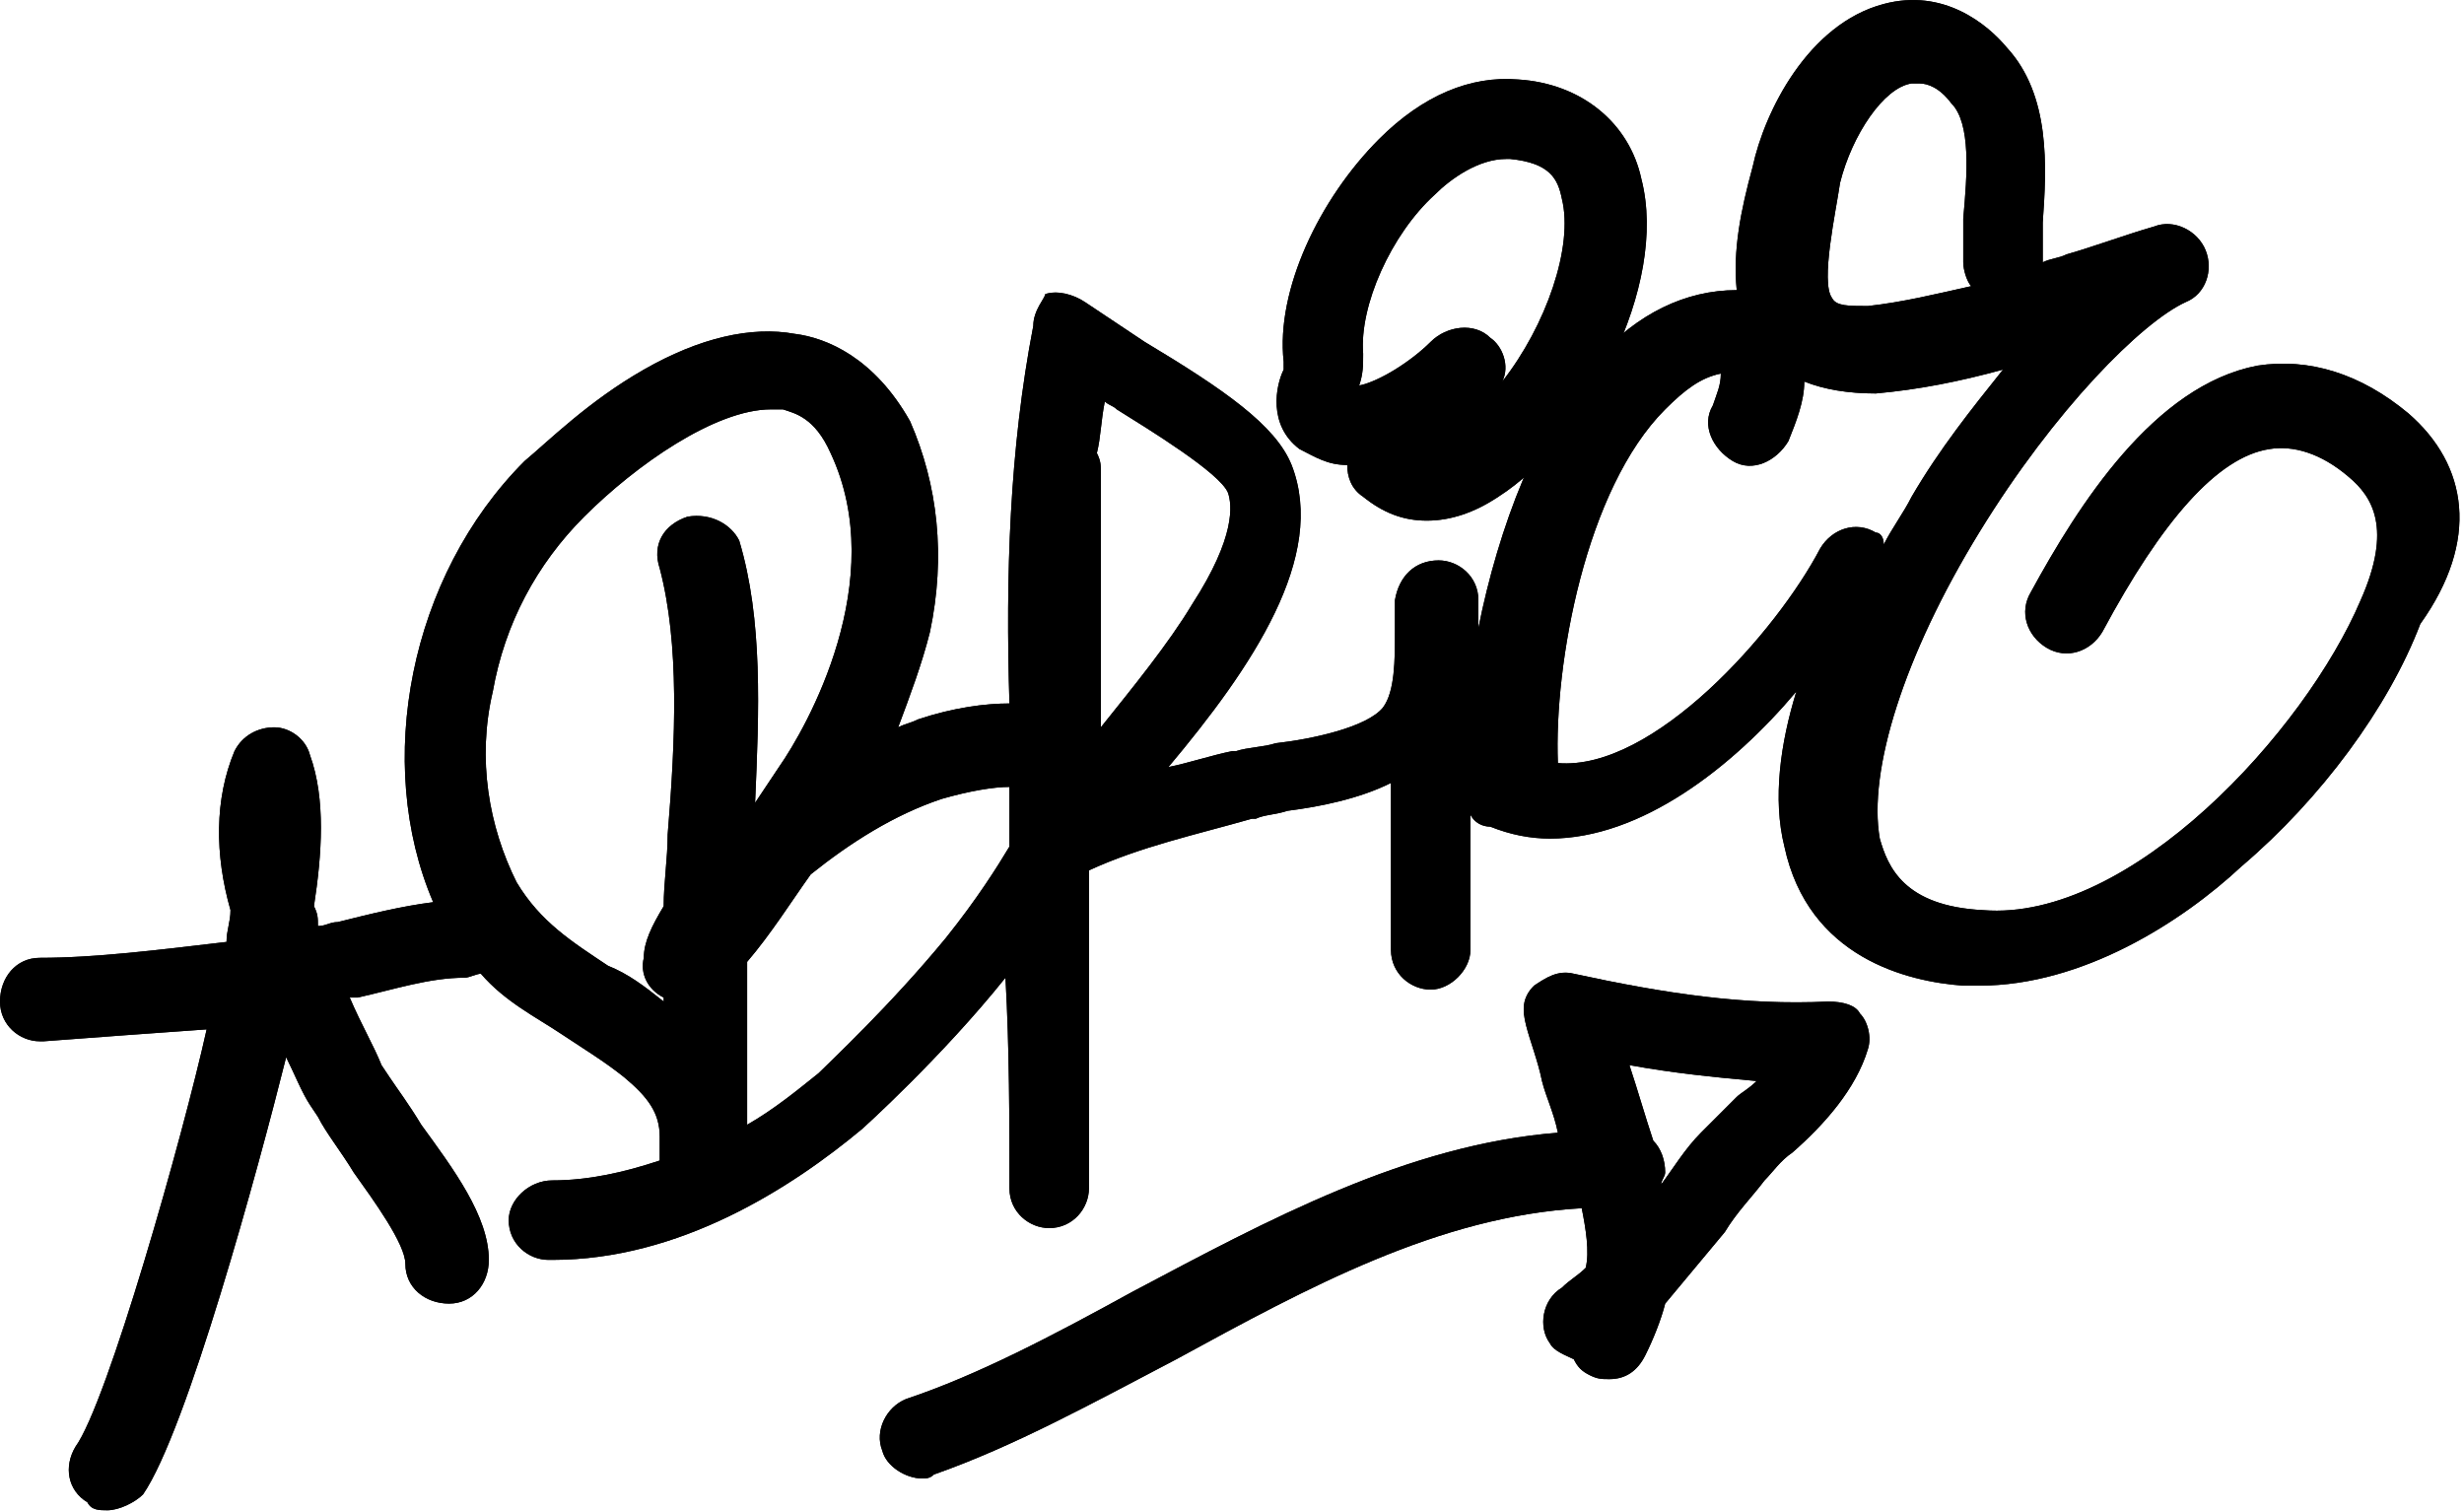
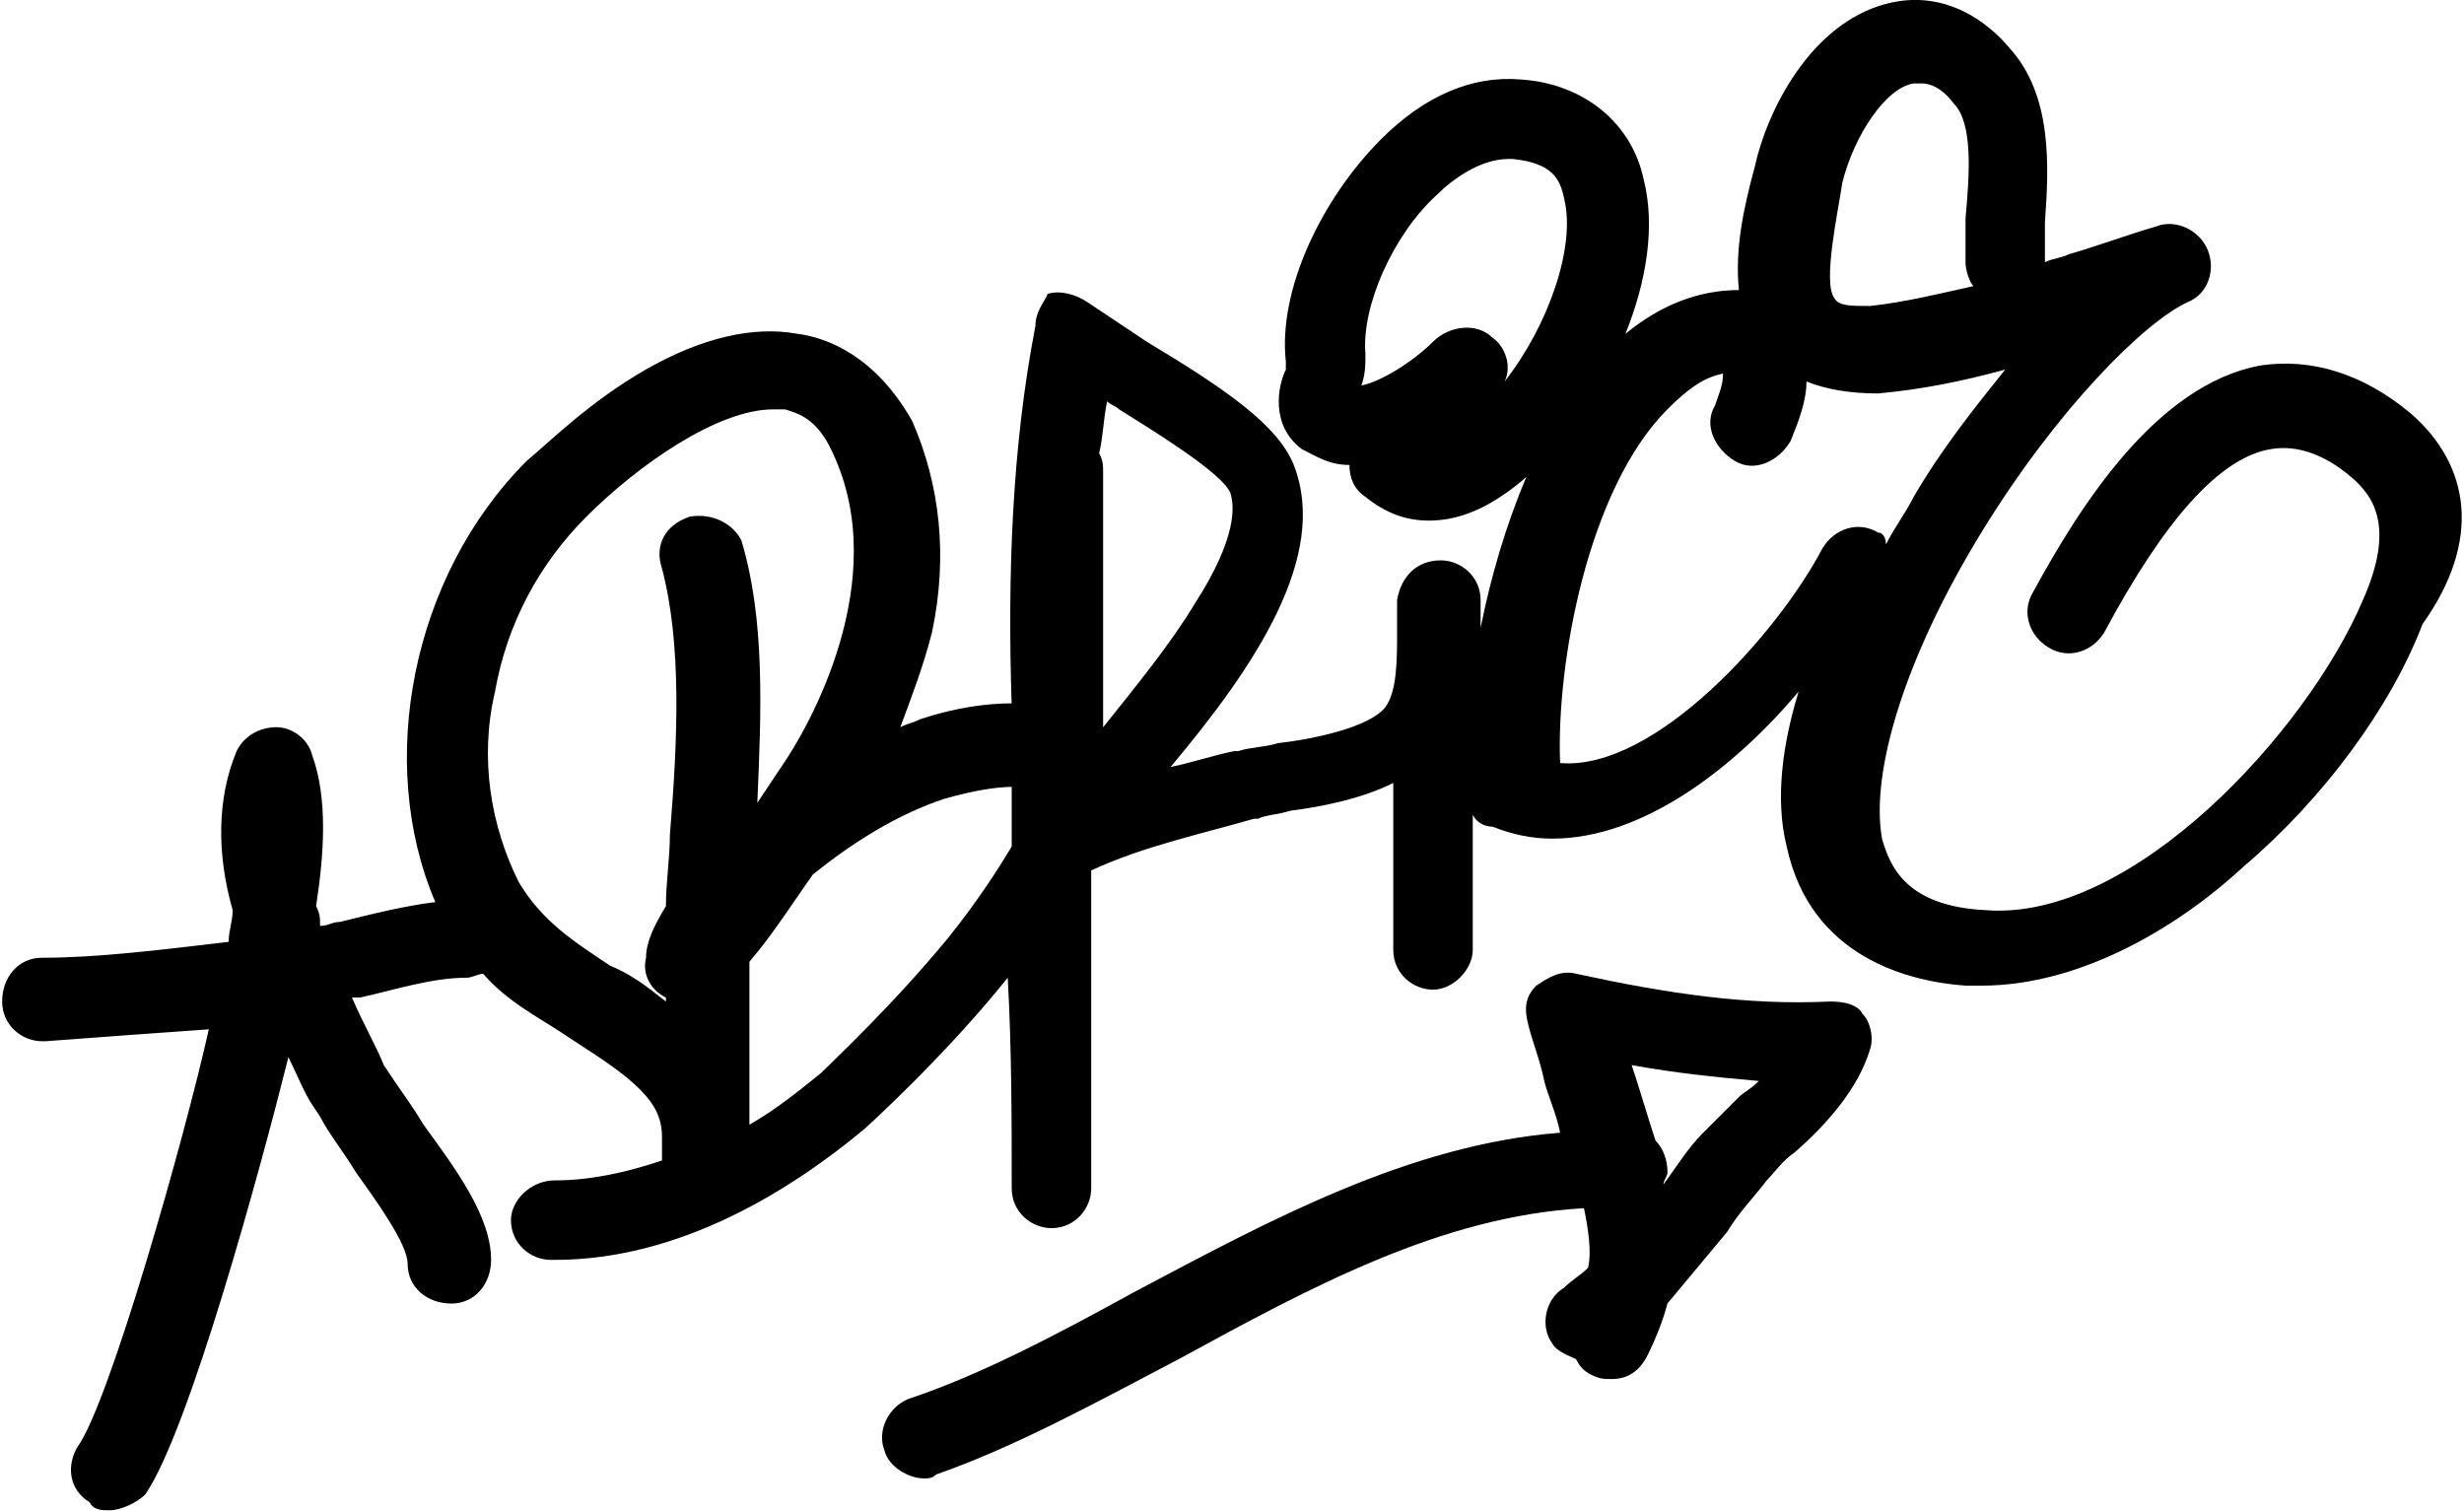
- <svg xmlns="http://www.w3.org/2000/svg" xmlns:xlink="http://www.w3.org/1999/xlink" version="1.1" id="Calque_1" x="0px" y="0px" width="62px" height="38px" viewBox="0 0 62 38" style="enable-background:new 0 0 62 38;" xml:space="preserve">
-   <style type="text/css">
- 
- 	.st0{clip-path:url(#SVGID_2_);}
- 	.st1{clip-path:url(#SVGID_4_);}
- 	.st2{clip-path:url(#SVGID_6_);}
- 
- </style>
+ <svg xmlns="http://www.w3.org/2000/svg" version="1.1" id="Calque_1" x="0px" y="0px" width="62px" height="38px" viewBox="0 0 62 38" enable-background="new 0 0 62 38" xml:space="preserve">
  <g>
-     <defs>
-       <path id="SVGID_1_" d="M32.7,11.3c0.4,0.2,0.7,0.4,1.2,0.4c0,0.3,0.1,0.6,0.4,0.8c0.5,0.4,1,0.6,1.6,0.6c0.6,0,1.2-0.2,1.8-0.6    c2.2-1.4,4.3-5.3,3.6-8C41,3.1,39.8,2.1,38.2,2c-1.2-0.1-2.4,0.4-3.5,1.5c-1.5,1.5-2.6,3.8-2.4,5.6c0,0,0,0.1,0,0.2    C32.1,9.7,31.9,10.7,32.7,11.3 M34.3,8.9c-0.1-1.2,0.7-3,1.8-4C36.5,4.5,37.2,4,37.9,4c0,0,0.1,0,0.1,0c1,0.1,1.2,0.5,1.3,1    c0.3,1.2-0.4,3.2-1.5,4.6c0.2-0.4,0-0.9-0.3-1.1c-0.4-0.4-1.1-0.3-1.5,0.1c-0.5,0.5-1.3,1-1.8,1.1C34.3,9.4,34.3,9.2,34.3,8.9" />
-     </defs>
-     <use xlink:href="#SVGID_1_" style="overflow:visible;fill-rule:evenodd;clip-rule:evenodd;" />
-     <clipPath id="SVGID_2_">
-       <use xlink:href="#SVGID_1_" style="overflow:visible;" />
-     </clipPath>
-     <rect x="27.1" y="-3" class="st0" width="19.3" height="21" />
-   </g>
-   <g>
-     <defs>
-       <path id="SVGID_3_" d="M60.6,10.4c-1.2-1-2.5-1.4-3.8-1.2c-2.6,0.5-4.5,3.5-5.7,5.7c-0.3,0.5-0.1,1.1,0.4,1.4    c0.5,0.3,1.1,0.1,1.4-0.4c1.5-2.8,2.9-4.4,4.2-4.6c0.6-0.1,1.3,0.1,2,0.7c0.6,0.5,1.1,1.3,0.3,3.1c-1.4,3.3-5.8,8.1-9.5,7.8    c-2-0.1-2.4-1.1-2.6-1.8c-0.3-1.7,0.6-4.6,2.5-7.7c1.9-3.1,4.1-5.3,5.2-5.8c0.5-0.2,0.7-0.8,0.5-1.3s-0.8-0.8-1.3-0.6    c-0.7,0.2-1.5,0.5-2.2,0.7c-0.2,0.1-0.4,0.1-0.6,0.2c0,0,0,0,0,0c0-0.3,0-0.6,0-1c0.1-1.4,0.2-3.2-0.9-4.4    c-0.5-0.6-1.6-1.5-3.1-1.1c-1.9,0.5-3,2.7-3.3,4.1c-0.3,1.1-0.5,2.1-0.4,3.1c-1.3,0-2.5,0.6-3.5,1.7c-1.5,1.6-2.5,4.3-3,6.8    c0-0.2,0-0.5,0-0.7c0-0.6-0.5-1-1-1c-0.6,0-1,0.4-1.1,1c0,0.3,0,0.6,0,0.8c0,0.7,0,1.5-0.3,1.9c-0.4,0.5-1.8,0.8-2.7,0.9    c-0.3,0.1-0.7,0.1-1,0.2l-0.1,0c-0.5,0.1-1.1,0.3-1.6,0.4c2.1-2.5,4-5.3,3.1-7.6c-0.4-1-1.7-1.9-3.7-3.1c-0.6-0.4-1.2-0.8-1.5-1    c-0.3-0.2-0.7-0.3-1-0.2C26.3,7.5,26,7.8,26,8.2c-0.6,3.1-0.7,6.3-0.6,9.5c-0.6,0-1.4,0.1-2.3,0.4c-0.2,0.1-0.3,0.1-0.5,0.2    c0.3-0.8,0.6-1.6,0.8-2.4c0.4-1.9,0.2-3.7-0.5-5.3C22,9,20.8,8.5,20,8.4c-1.1-0.2-2.4,0.1-3.8,0.9c-1.4,0.8-2.4,1.8-3,2.3    c-2.9,2.9-3.8,7.6-2.3,11.1c-0.8,0.1-1.6,0.3-2.4,0.5c-0.2,0-0.3,0.1-0.5,0.1C8,23.1,8,23,7.9,22.8c0.2-1.3,0.3-2.7-0.1-3.8    c-0.1-0.4-0.5-0.7-0.9-0.7c-0.4,0-0.8,0.2-1,0.6c-0.5,1.2-0.5,2.6-0.1,4c0,0.3-0.1,0.5-0.1,0.8C4,23.9,2.4,24.1,1,24.1    c-0.6,0-1,0.5-1,1.1c0,0.6,0.5,1,1,1c0,0,0,0,0.1,0c1.3-0.1,2.7-0.2,4.1-0.3c-0.6,2.7-2.5,9.4-3.3,10.5c-0.3,0.5-0.2,1.1,0.3,1.4    C2.3,38,2.5,38,2.7,38c0.3,0,0.7-0.2,0.9-0.4c1.1-1.6,2.9-8.2,3.6-11c0.2,0.4,0.4,0.9,0.6,1.2l0.2,0.3c0.2,0.4,0.6,0.9,0.9,1.4    c0.5,0.7,1.3,1.8,1.3,2.3c0,0.6,0.5,1,1.1,1c0.6,0,1-0.5,1-1.1c0-1.1-0.9-2.3-1.7-3.4c-0.3-0.5-0.6-0.9-0.8-1.2l-0.2-0.3    c-0.2-0.5-0.5-1-0.8-1.7c0.1,0,0.1,0,0.2,0c0.9-0.2,1.8-0.5,2.7-0.5c0.1,0,0.3-0.1,0.4-0.1c0.6,0.7,1.4,1.1,2,1.5    c0.6,0.4,1.1,0.7,1.6,1.1c0.6,0.5,0.9,0.9,0.9,1.5v0.6c-0.9,0.3-1.8,0.5-2.7,0.5c-0.6,0-1.1,0.5-1.1,1c0,0.6,0.5,1,1,1    c0,0,0.1,0,0.1,0c3.2,0,6-1.8,7.8-3.3c0,0,2-1.8,3.6-3.8c0.1,1.8,0.1,3.6,0.1,5.3c0,0.6,0.5,1,1,1c0.6,0,1-0.5,1-1v-8    c1.3-0.6,2.7-0.9,4.1-1.3l0.1,0c0.2-0.1,0.5-0.1,0.8-0.2c0.8-0.1,1.8-0.3,2.6-0.7c0,1.4,0,2.8,0,4.2c0,0.6,0.5,1,1,1s1-0.5,1-1    c0-1.1,0-2.2,0-3.4c0.1,0.2,0.3,0.3,0.5,0.3c0.5,0.2,1,0.3,1.5,0.3c2.3,0,4.6-1.8,6.2-3.7c-0.4,1.3-0.6,2.7-0.3,3.9    c0.6,2.8,3.1,3.4,4.5,3.5c0.1,0,0.3,0,0.4,0c2.6,0,5.1-1.6,6.6-3c2-1.7,3.7-4,4.5-6.1C62.4,13.6,62.1,11.7,60.6,10.4 M27.8,10.1    c0.1,0.1,0.2,0.1,0.3,0.2c0.8,0.5,2.6,1.6,2.8,2.1c0.1,0.3,0.2,1.1-0.9,2.8c-0.6,1-1.5,2.1-2.3,3.1v-6.4c0-0.2,0-0.3-0.1-0.5    C27.7,11,27.7,10.6,27.8,10.1 M17.3,13c-0.6,0.2-0.9,0.7-0.7,1.3c0.5,1.9,0.4,4.3,0.2,6.7c0,0.6-0.1,1.2-0.1,1.8    c-0.3,0.5-0.5,0.9-0.5,1.3c-0.1,0.4,0.1,0.8,0.5,1c0,0,0,0,0,0v0.1c-0.5-0.4-0.9-0.7-1.4-0.9c-0.9-0.6-1.7-1.1-2.3-2.1    c-0.7-1.4-1-3.1-0.6-4.8c0.3-1.7,1.1-3.2,2.3-4.4c1.3-1.3,3.3-2.7,4.7-2.7c0.1,0,0.2,0,0.3,0c0.3,0.1,0.8,0.2,1.2,1.1    c1.5,3.2-0.6,6.9-1.3,7.9c-0.2,0.3-0.4,0.6-0.6,0.9c0.1-2.3,0.2-4.6-0.4-6.6C18.4,13.2,17.9,12.9,17.3,13 M20.6,27    c-0.5,0.4-1.1,0.9-1.8,1.3v-4.1c0.6-0.7,1.1-1.5,1.6-2.2c1-0.8,2.1-1.5,3.3-1.9c0.7-0.2,1.3-0.3,1.7-0.3c0,0.5,0,1,0,1.5    c-0.3,0.5-0.8,1.3-1.6,2.3C22.4,25.3,20.9,26.7,20.6,27 M46.3,4.6c0.3-1.2,1.1-2.4,1.8-2.5c0,0,0.1,0,0.2,0c0.2,0,0.5,0.1,0.8,0.5    c0.5,0.5,0.4,1.8,0.3,2.9c0,0.4,0,0.8,0,1.1c0,0.2,0.1,0.5,0.2,0.6c-0.9,0.2-1.7,0.4-2.6,0.5c-0.5,0-0.8,0-0.9-0.2    C45.8,7.1,46.2,5.3,46.3,4.6 M47.2,13.4c-0.5-0.3-1.1-0.1-1.4,0.4c-1.1,2.1-4.2,5.6-6.6,5.4c-0.1-2.5,0.7-6.9,2.7-8.9    c0.5-0.5,0.9-0.8,1.4-0.9c0,0.3-0.1,0.5-0.2,0.8c-0.3,0.5,0,1.1,0.5,1.4c0.5,0.3,1.1,0,1.4-0.5c0.2-0.5,0.4-1,0.4-1.5    c0.5,0.2,1.1,0.3,1.8,0.3c1.1-0.1,2.1-0.3,3.2-0.6c-0.8,1-1.6,2-2.3,3.2c-0.2,0.4-0.5,0.8-0.7,1.2C47.4,13.5,47.3,13.4,47.2,13.4" />
-     </defs>
-     <use xlink:href="#SVGID_3_" style="overflow:visible;fill-rule:evenodd;clip-rule:evenodd;" />
-     <clipPath id="SVGID_4_">
-       <use xlink:href="#SVGID_3_" style="overflow:visible;" />
-     </clipPath>
-     <rect x="-5" y="-4.9" class="st1" width="72" height="47.9" />
-   </g>
-   <g>
-     <defs>
-       <path id="SVGID_5_" d="M46,25.2L46,25.2c-2.1,0.1-4.1-0.2-6.4-0.7c-0.4-0.1-0.7,0.1-1,0.3c-0.3,0.3-0.3,0.6-0.2,1    c0.1,0.4,0.3,0.9,0.4,1.4c0.1,0.4,0.3,0.8,0.4,1.3c-3.8,0.3-7.3,2.2-10.7,4c-2,1.1-3.9,2.1-5.7,2.7c-0.5,0.2-0.8,0.8-0.6,1.3    c0.1,0.4,0.6,0.7,1,0.7c0.1,0,0.2,0,0.3-0.1c2-0.7,4-1.8,6.1-2.9c3.3-1.8,6.6-3.6,10.2-3.8c0.1,0.5,0.2,1.1,0.1,1.5    c-0.2,0.2-0.4,0.3-0.6,0.5c-0.5,0.3-0.6,1-0.3,1.4c0.1,0.2,0.4,0.3,0.6,0.4c0.1,0.2,0.2,0.3,0.4,0.4c0.2,0.1,0.3,0.1,0.5,0.1    c0.4,0,0.7-0.2,0.9-0.6c0.2-0.4,0.4-0.9,0.5-1.3c0.5-0.6,1-1.2,1.5-1.8c0.3-0.5,0.7-0.9,1-1.3c0.2-0.2,0.4-0.5,0.7-0.7    c0.8-0.7,1.6-1.6,1.9-2.6c0.1-0.3,0-0.7-0.2-0.9C46.7,25.3,46.4,25.2,46,25.2 M43.7,27.6c-0.3,0.3-0.6,0.6-0.9,0.9    c-0.4,0.4-0.7,0.9-1,1.3c0,0,0,0,0,0c0-0.1,0.1-0.2,0.1-0.3c0-0.3-0.1-0.6-0.3-0.8c-0.2-0.6-0.4-1.3-0.6-1.9    c1.1,0.2,2.1,0.3,3.2,0.4C44,27.4,43.8,27.5,43.7,27.6" />
-     </defs>
-     <use xlink:href="#SVGID_5_" style="overflow:visible;fill-rule:evenodd;clip-rule:evenodd;" />
-     <clipPath id="SVGID_6_">
-       <use xlink:href="#SVGID_5_" style="overflow:visible;" />
-     </clipPath>
-     <rect x="17.2" y="19.5" class="st2" width="34.9" height="22.7" />
+     <path d="M60.656,10.399c-1.199-1-2.5-1.4-3.8-1.2c-2.6,0.5-4.5,3.5-5.7,5.7c-0.3,0.5-0.1,1.1,0.4,1.399s1.1,0.101,1.4-0.399   c1.5-2.801,2.899-4.4,4.199-4.601c0.601-0.1,1.301,0.101,2,0.7c0.601,0.5,1.101,1.3,0.301,3.1c-1.4,3.301-5.801,8.101-9.5,7.802   c-2-0.102-2.4-1.102-2.601-1.801c-0.3-1.7,0.601-4.601,2.5-7.7c1.9-3.101,4.101-5.301,5.2-5.801c0.5-0.2,0.7-0.8,0.5-1.3   s-0.8-0.8-1.3-0.6c-0.7,0.2-1.5,0.5-2.2,0.7c-0.2,0.1-0.4,0.1-0.6,0.2c0-0.3,0-0.6,0-1c0.1-1.4,0.199-3.2-0.9-4.4   c-0.5-0.6-1.6-1.5-3.1-1.1c-1.9,0.5-3,2.7-3.301,4.1c-0.3,1.1-0.5,2.1-0.399,3.1c-1.033,0-1.998,0.394-2.855,1.102   c0.533-1.325,0.76-2.727,0.455-3.901c-0.3-1.4-1.5-2.4-3.1-2.5c-1.2-0.1-2.4,0.4-3.5,1.5c-1.5,1.5-2.601,3.8-2.4,5.6   c0,0,0,0.101,0,0.2c-0.2,0.4-0.399,1.4,0.4,2c0.399,0.2,0.7,0.4,1.2,0.4c0,0.3,0.1,0.6,0.399,0.8c0.5,0.4,1,0.6,1.601,0.6   c0.6,0,1.199-0.199,1.8-0.6c0.22-0.14,0.437-0.311,0.651-0.496c-0.512,1.204-0.897,2.525-1.151,3.796c0-0.2,0-0.5,0-0.7   c0-0.6-0.5-1-1-1c-0.601,0-1,0.4-1.101,1c0,0.301,0,0.601,0,0.801c0,0.699,0,1.5-0.3,1.899c-0.399,0.5-1.8,0.8-2.7,0.9   c-0.3,0.1-0.7,0.1-1,0.2h-0.1c-0.5,0.1-1.1,0.3-1.6,0.399c2.1-2.5,4-5.3,3.1-7.6c-0.4-1-1.7-1.9-3.7-3.101   c-0.6-0.399-1.2-0.8-1.5-1c-0.3-0.2-0.7-0.3-1-0.2c0,0.1-0.3,0.4-0.3,0.8c-0.6,3.1-0.7,6.3-0.6,9.5c-0.6,0-1.4,0.1-2.3,0.399   c-0.2,0.101-0.3,0.101-0.5,0.2c0.3-0.8,0.6-1.6,0.8-2.399c0.4-1.9,0.2-3.7-0.5-5.301c-0.9-1.6-2.1-2.1-2.9-2.199   c-1.1-0.2-2.4,0.1-3.8,0.899c-1.4,0.8-2.4,1.8-3,2.3c-2.9,2.9-3.8,7.601-2.3,11.101c-0.8,0.1-1.6,0.301-2.4,0.5   c-0.2,0-0.3,0.1-0.5,0.1c0-0.199,0-0.299-0.1-0.5c0.2-1.299,0.3-2.699-0.1-3.8c-0.1-0.4-0.5-0.7-0.9-0.7s-0.8,0.2-1,0.601   c-0.5,1.2-0.5,2.601-0.1,4.001c0,0.299-0.1,0.5-0.1,0.799c-1.7,0.201-3.3,0.4-4.7,0.4c-0.6,0-1,0.5-1,1.1s0.5,1,1,1c0,0,0,0,0.1,0   c1.3-0.1,2.7-0.199,4.1-0.299c-0.6,2.699-2.5,9.398-3.3,10.5c-0.3,0.5-0.2,1.1,0.3,1.398C2.356,38,2.557,38,2.757,38   c0.3,0,0.7-0.201,0.9-0.4c1.1-1.6,2.9-8.199,3.6-11c0.2,0.4,0.4,0.9,0.6,1.199l0.2,0.301c0.2,0.4,0.6,0.9,0.9,1.4   c0.5,0.699,1.3,1.799,1.3,2.299c0,0.602,0.5,1,1.1,1c0.6,0,1-0.5,1-1.1c0-1.1-0.9-2.299-1.7-3.4c-0.3-0.5-0.6-0.898-0.8-1.199   l-0.2-0.301c-0.2-0.5-0.5-1-0.8-1.699c0.1,0,0.1,0,0.2,0c0.9-0.199,1.8-0.5,2.7-0.5c0.1,0,0.3-0.1,0.4-0.1c0.6,0.699,1.4,1.1,2,1.5   s1.1,0.699,1.6,1.1c0.6,0.5,0.9,0.9,0.9,1.5v0.6c-0.9,0.301-1.8,0.5-2.7,0.5c-0.6,0-1.1,0.5-1.1,1c0,0.6,0.5,1,1,1h0.1   c3.2,0,6-1.799,7.8-3.299c0,0,2-1.801,3.6-3.801c0.1,1.801,0.1,3.6,0.1,5.301c0,0.6,0.5,1,1,1c0.6,0,1-0.5,1-1v-8   c1.3-0.602,2.7-0.9,4.1-1.301h0.1c0.2-0.1,0.5-0.1,0.801-0.199c0.8-0.102,1.8-0.301,2.6-0.701c0,1.4,0,2.801,0,4.201   c0,0.6,0.5,1,1,1s1-0.5,1-1c0-1.102,0-2.201,0-3.4c0.1,0.199,0.3,0.299,0.5,0.299c0.5,0.201,1,0.301,1.5,0.301   c2.3,0,4.6-1.801,6.2-3.7c-0.4,1.3-0.601,2.7-0.3,3.899c0.6,2.801,3.1,3.4,4.5,3.5c0.1,0,0.3,0,0.399,0c2.601,0,5.101-1.6,6.601-3   c2-1.699,3.699-4,4.5-6.1C62.457,13.599,62.156,11.699,60.656,10.399z M17.356,12.999c-0.6,0.2-0.9,0.7-0.7,1.3   c0.5,1.9,0.4,4.3,0.2,6.701c0,0.6-0.1,1.199-0.1,1.799c-0.3,0.5-0.5,0.9-0.5,1.301c-0.1,0.4,0.1,0.801,0.5,1v0.1   c-0.5-0.4-0.9-0.699-1.4-0.9c-0.9-0.6-1.7-1.1-2.3-2.1c-0.7-1.4-1-3.101-0.6-4.8c0.3-1.7,1.1-3.2,2.3-4.4c1.3-1.3,3.3-2.7,4.7-2.7   c0.1,0,0.2,0,0.3,0c0.3,0.101,0.8,0.2,1.2,1.101c1.5,3.199-0.6,6.899-1.3,7.899c-0.2,0.301-0.4,0.602-0.6,0.9   c0.1-2.3,0.2-4.601-0.4-6.601C18.457,13.199,17.957,12.899,17.356,12.999z M25.457,21.299c-0.3,0.5-0.8,1.301-1.6,2.301   c-1.4,1.699-2.9,3.1-3.2,3.4c-0.5,0.4-1.1,0.9-1.8,1.299v-4.1c0.6-0.699,1.1-1.5,1.6-2.199c1-0.801,2.1-1.5,3.3-1.9   c0.7-0.199,1.3-0.301,1.7-0.301C25.457,20.299,25.457,20.799,25.457,21.299z M27.657,11.399c0.1-0.4,0.1-0.801,0.2-1.301   c0.1,0.101,0.2,0.101,0.3,0.2c0.8,0.5,2.6,1.601,2.8,2.101c0.1,0.3,0.2,1.1-0.9,2.8c-0.6,1-1.5,2.1-2.3,3.1v-6.399   C27.757,11.699,27.757,11.599,27.657,11.399z M46.356,4.599c0.3-1.2,1.101-2.4,1.8-2.5c0,0,0.101,0,0.2,0c0.2,0,0.5,0.1,0.8,0.5   c0.5,0.5,0.4,1.8,0.301,2.9c0,0.4,0,0.8,0,1.1c0,0.2,0.1,0.5,0.199,0.6c-0.899,0.2-1.699,0.399-2.6,0.5c-0.5,0-0.8,0-0.9-0.2   C45.856,7.099,46.257,5.299,46.356,4.599z M37.557,8.499c-0.4-0.4-1.1-0.3-1.5,0.1c-0.5,0.5-1.3,1-1.8,1.101   c0.1-0.3,0.1-0.5,0.1-0.8c-0.1-1.2,0.7-3,1.8-4c0.4-0.4,1.101-0.9,1.801-0.9h0.1c1,0.1,1.2,0.5,1.3,1c0.3,1.2-0.399,3.2-1.5,4.6   C38.057,9.199,37.856,8.699,37.557,8.499z M45.856,13.799c-1.1,2.101-4.2,5.601-6.6,5.4c-0.101-2.5,0.7-6.9,2.7-8.9   c0.5-0.5,0.899-0.8,1.399-0.899c0,0.3-0.1,0.5-0.2,0.8c-0.3,0.5,0,1.1,0.5,1.399c0.5,0.301,1.101,0,1.4-0.5c0.2-0.5,0.4-1,0.4-1.5   c0.5,0.2,1.1,0.301,1.8,0.301c1.1-0.101,2.1-0.301,3.2-0.601c-0.801,1-1.601,2-2.301,3.2c-0.199,0.4-0.5,0.8-0.699,1.2   c0-0.2-0.101-0.3-0.2-0.3C46.757,13.099,46.156,13.299,45.856,13.799z" />
+     <path d="M46.057,25.199c-2.1,0.1-4.1-0.199-6.4-0.699c-0.399-0.1-0.699,0.1-1,0.299c-0.3,0.301-0.3,0.602-0.199,1   c0.1,0.4,0.3,0.9,0.399,1.4c0.101,0.4,0.3,0.801,0.4,1.301c-3.8,0.299-7.3,2.199-10.7,4c-2,1.1-3.9,2.1-5.7,2.699   c-0.5,0.201-0.8,0.801-0.6,1.301c0.1,0.4,0.6,0.699,1,0.699c0.1,0,0.2,0,0.3-0.1c2-0.699,4-1.801,6.1-2.9   c3.3-1.799,6.6-3.6,10.2-3.799c0.101,0.5,0.2,1.1,0.101,1.5c-0.2,0.199-0.4,0.299-0.601,0.5c-0.5,0.299-0.6,1-0.3,1.398   c0.1,0.201,0.4,0.301,0.6,0.4c0.101,0.201,0.2,0.301,0.4,0.4s0.3,0.1,0.5,0.1c0.4,0,0.7-0.199,0.9-0.6   c0.199-0.4,0.399-0.9,0.5-1.301c0.5-0.6,1-1.199,1.5-1.799c0.3-0.5,0.699-0.9,1-1.301c0.199-0.199,0.399-0.5,0.699-0.699   c0.801-0.701,1.601-1.6,1.9-2.6c0.1-0.301,0-0.701-0.2-0.9C46.757,25.299,46.457,25.199,46.057,25.199z M43.757,27.6   c-0.3,0.301-0.601,0.6-0.9,0.9c-0.399,0.4-0.7,0.9-1,1.299c0-0.1,0.101-0.199,0.101-0.299c0-0.301-0.101-0.6-0.301-0.801   c-0.199-0.6-0.399-1.299-0.6-1.9c1.1,0.201,2.1,0.301,3.2,0.4C44.057,27.4,43.856,27.5,43.757,27.6z" />
  </g>
</svg>
